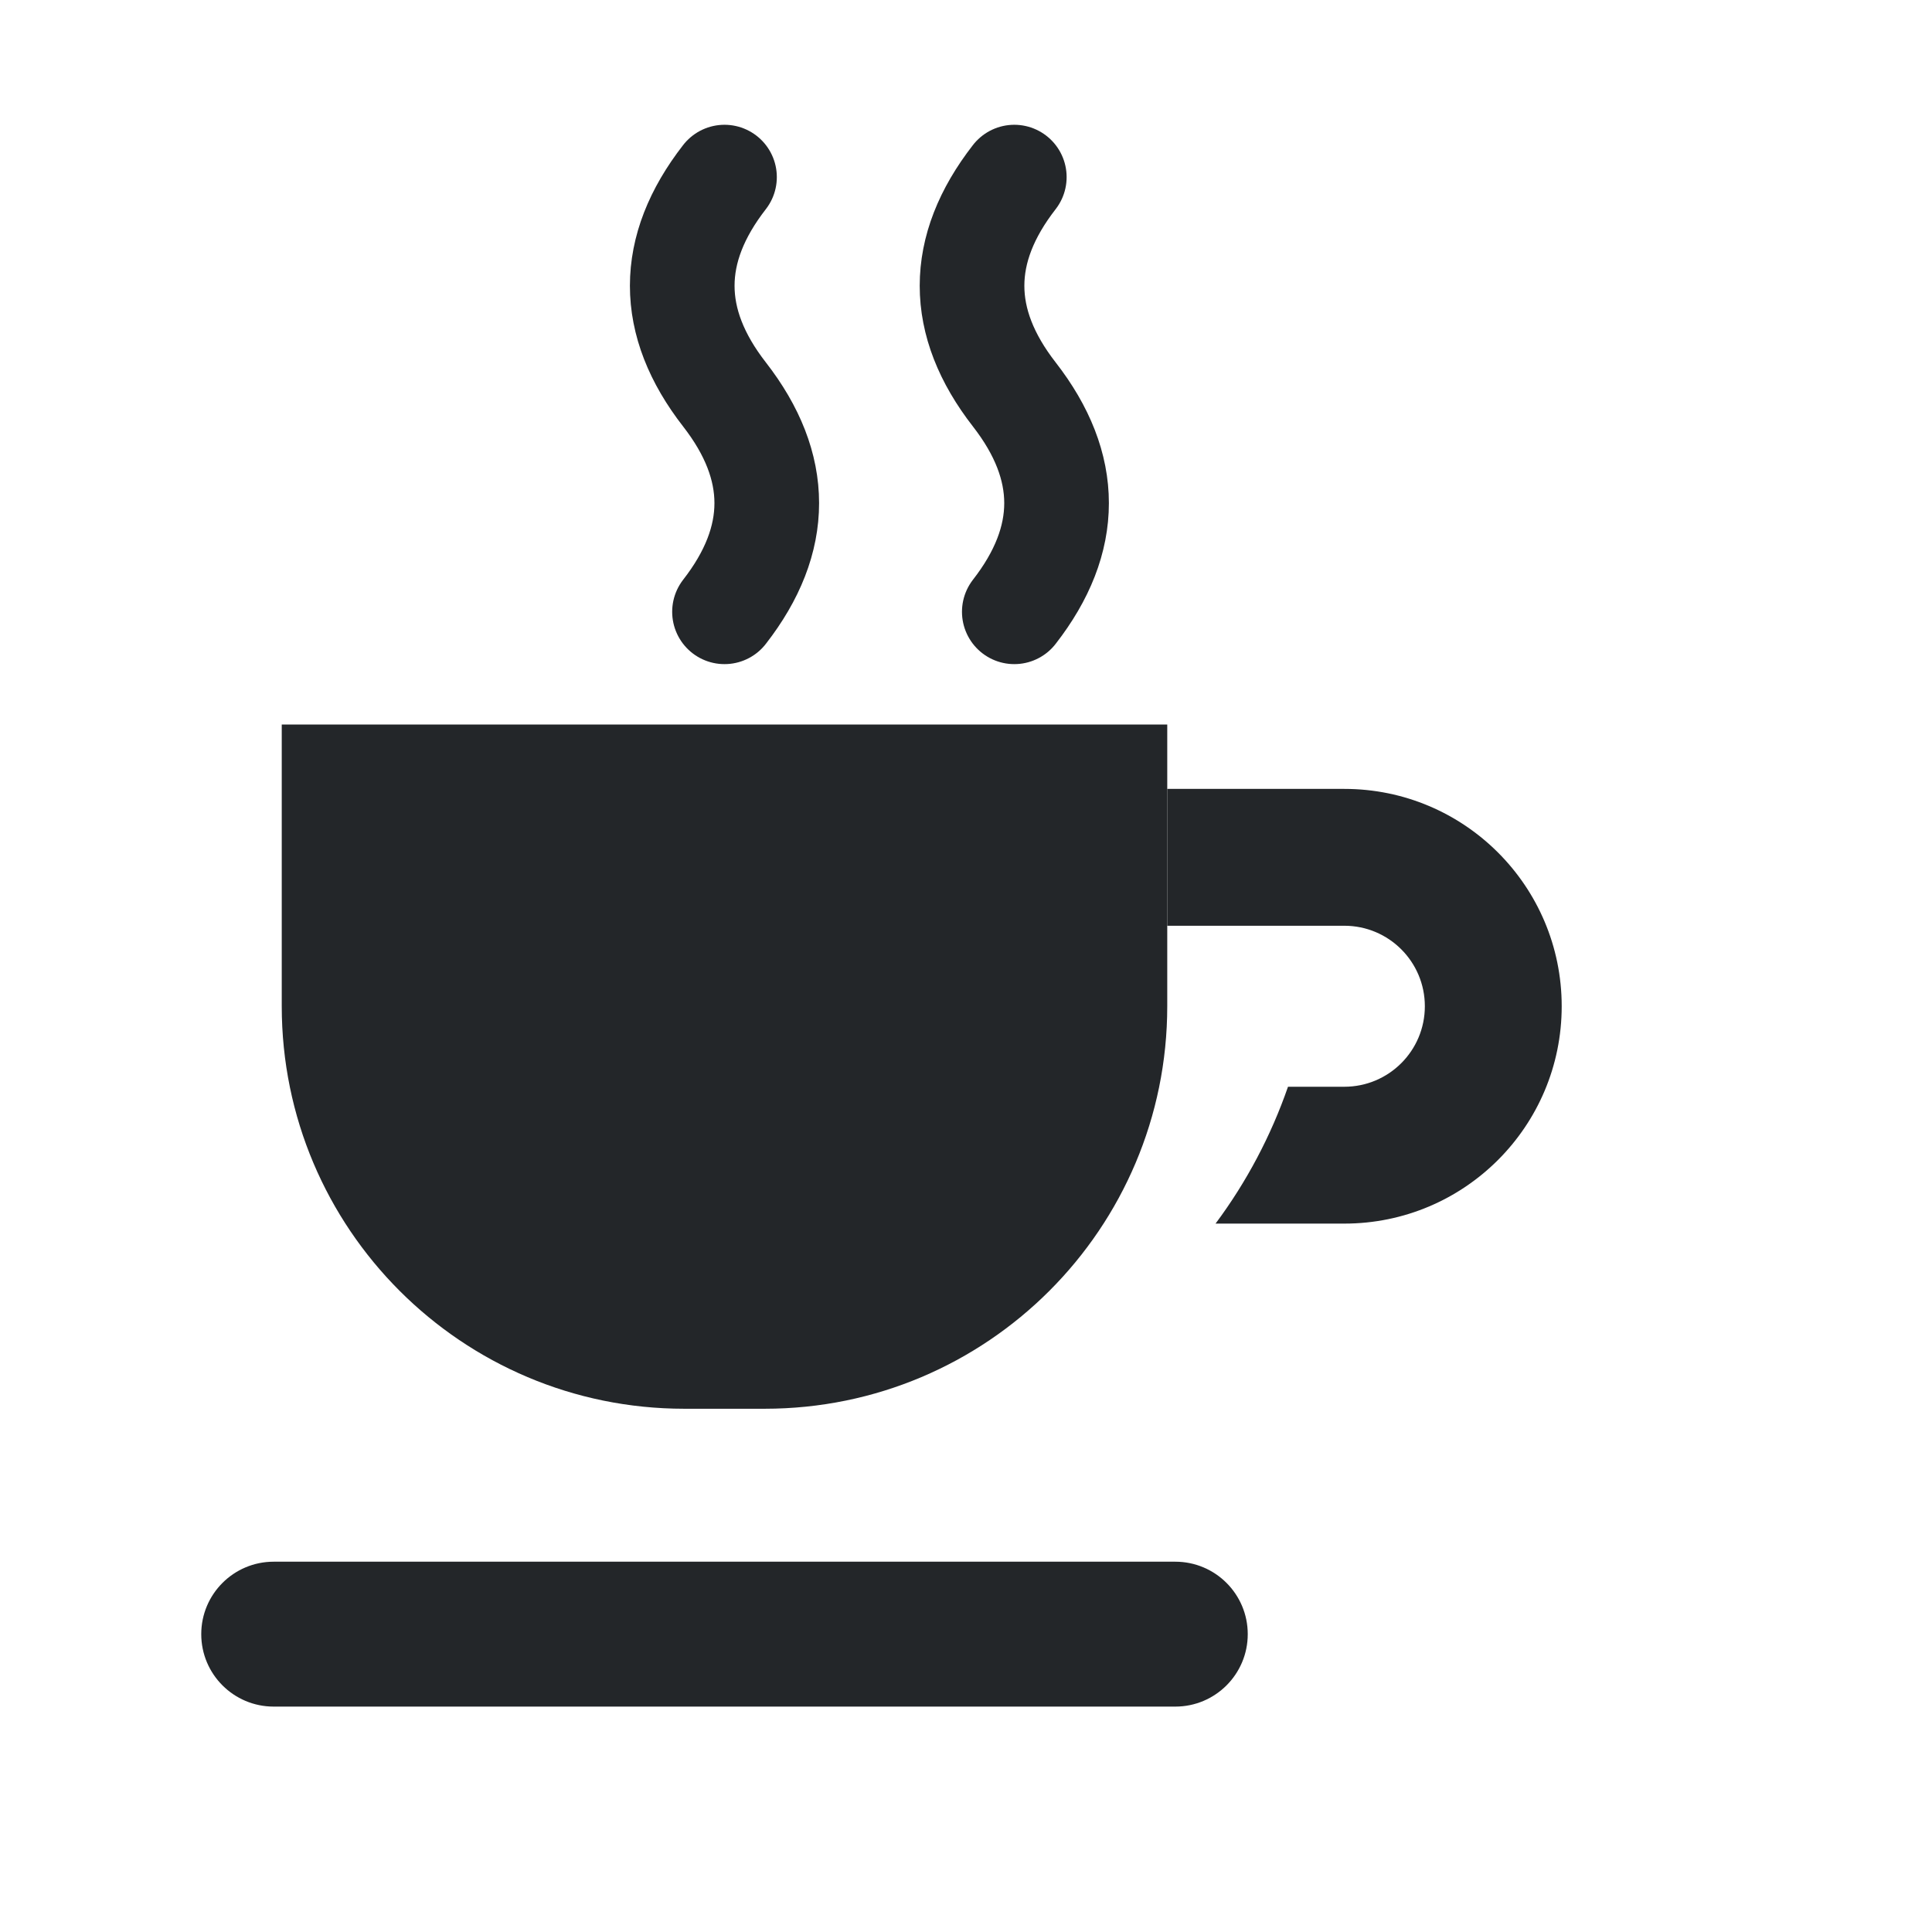
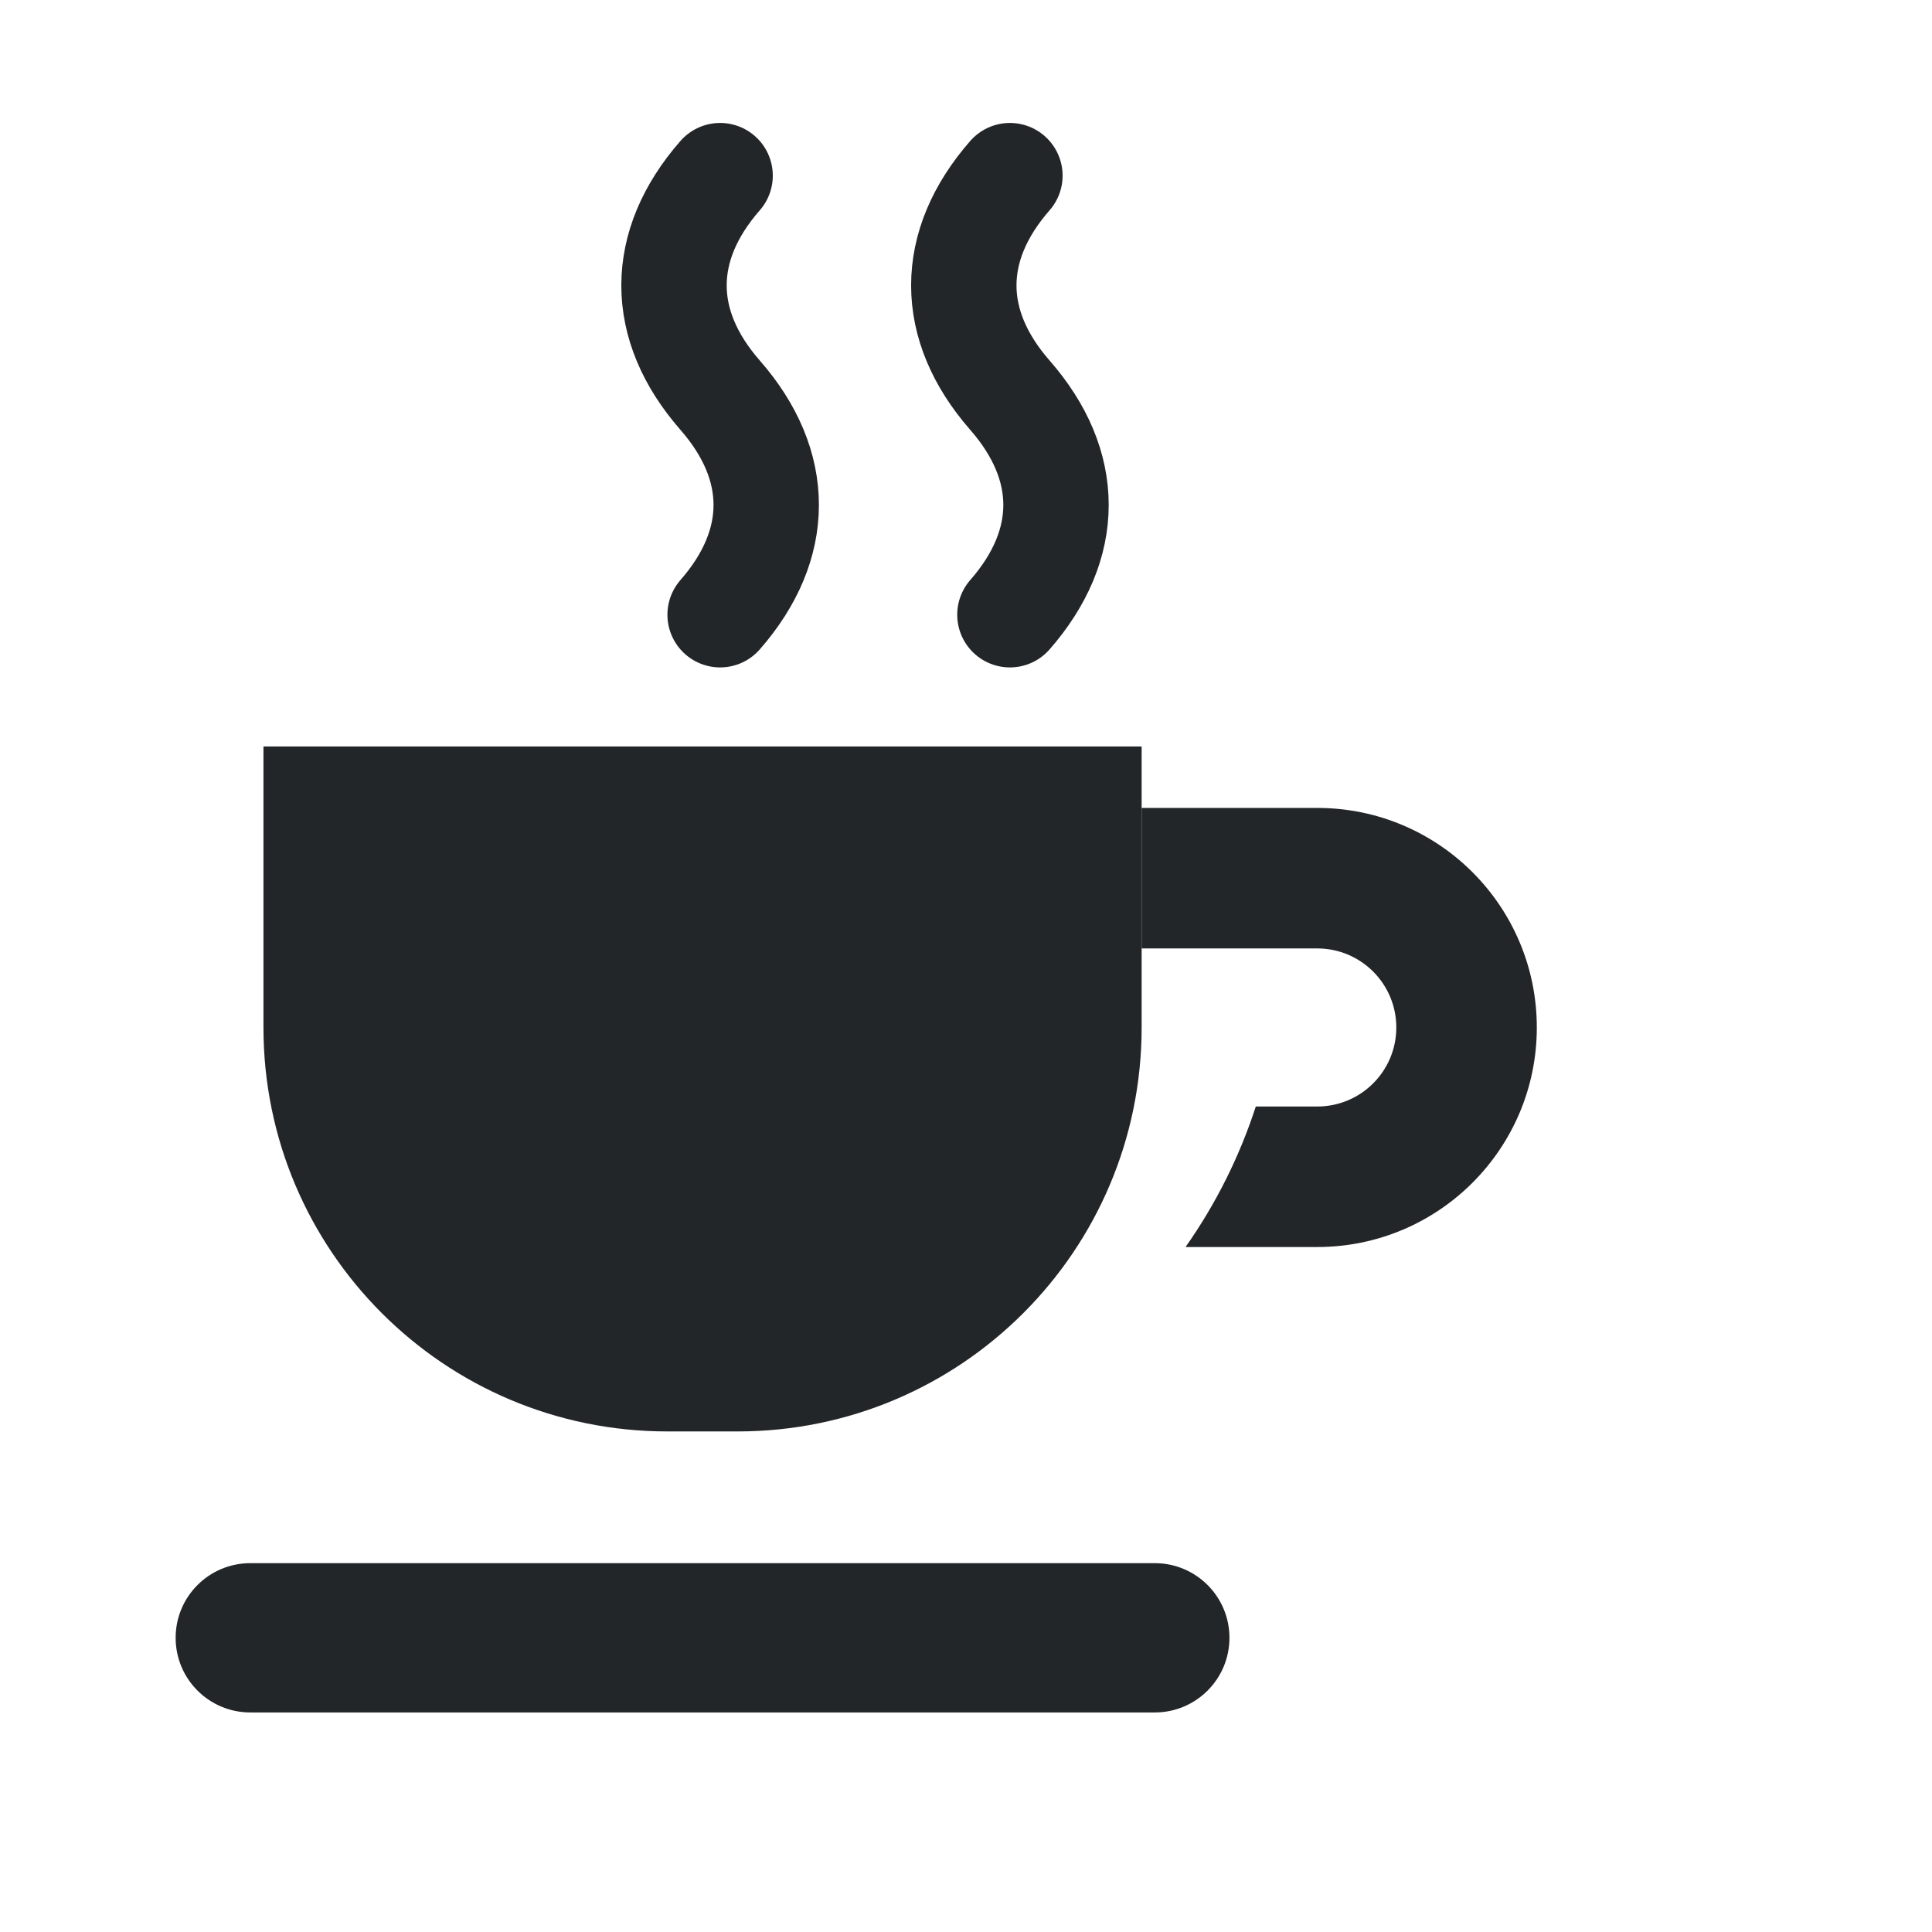
- <svg xmlns="http://www.w3.org/2000/svg" width="24" height="24" viewBox="0 0 24 24">
-   <g fill="#232629" stroke="none">
-     <path d="M9 2.2c-.7.9-.7 1.8 0 2.7.7.9.7 1.8 0 2.7" fill="none" stroke="#232629" stroke-width="1.3" stroke-linecap="round" />
-     <path d="M12.6 2.2c-.7.9-.7 1.8 0 2.7.7.9.7 1.8 0 2.7" fill="none" stroke="#232629" stroke-width="1.3" stroke-linecap="round" />
-     <path d="M3.5 9h11v3.5a5 5 0 0 1-5 5h-1a5 5 0 0 1-5-5z" />
-     <path d="M14.5 9.8h2.2a2.7 2.7 0 0 1 0 5.4h-1.6a6.3 6.3 0 0 0 .9-1.7h.7a1 1 0 0 0 0-2h-2.2z" />
-     <rect x="2.5" y="19.4" width="13" height="1.8" rx=".9" />
+ <svg xmlns="http://www.w3.org/2000/svg" width="22" height="22" viewBox="0 0 22 22">
+   <defs>
+     <style type="text/css" id="current-color-scheme">.ColorScheme-Text{color:#232629;}</style>
+   </defs>
+   <g class="ColorScheme-Text" fill="currentColor">
+     <path d="M8.2 2c-.7.8-.7 1.7 0 2.5.7.8.7 1.7 0 2.5" fill="none" stroke="currentColor" stroke-width="1.2" stroke-linecap="round" />
+     <path d="M11.5 2c-.7.8-.7 1.7 0 2.5.7.8.7 1.7 0 2.5" fill="none" stroke="currentColor" stroke-width="1.2" stroke-linecap="round" />
+     <path d="M3 8.5h10v3.2A4.6 4.6 0 0 1 8.4 16.3H7.6A4.6 4.6 0 0 1 3 11.7z" />
+     <path d="M13 9.2h2a2.5 2.5 0 0 1 0 5h-1.5a6 6 0 0 0 .8-1.6h.7a.9.9 0 0 0 0-1.8h-2z" />
+     <rect x="2" y="17.8" width="12" height="1.7" rx=".85" />
  </g>
</svg>
